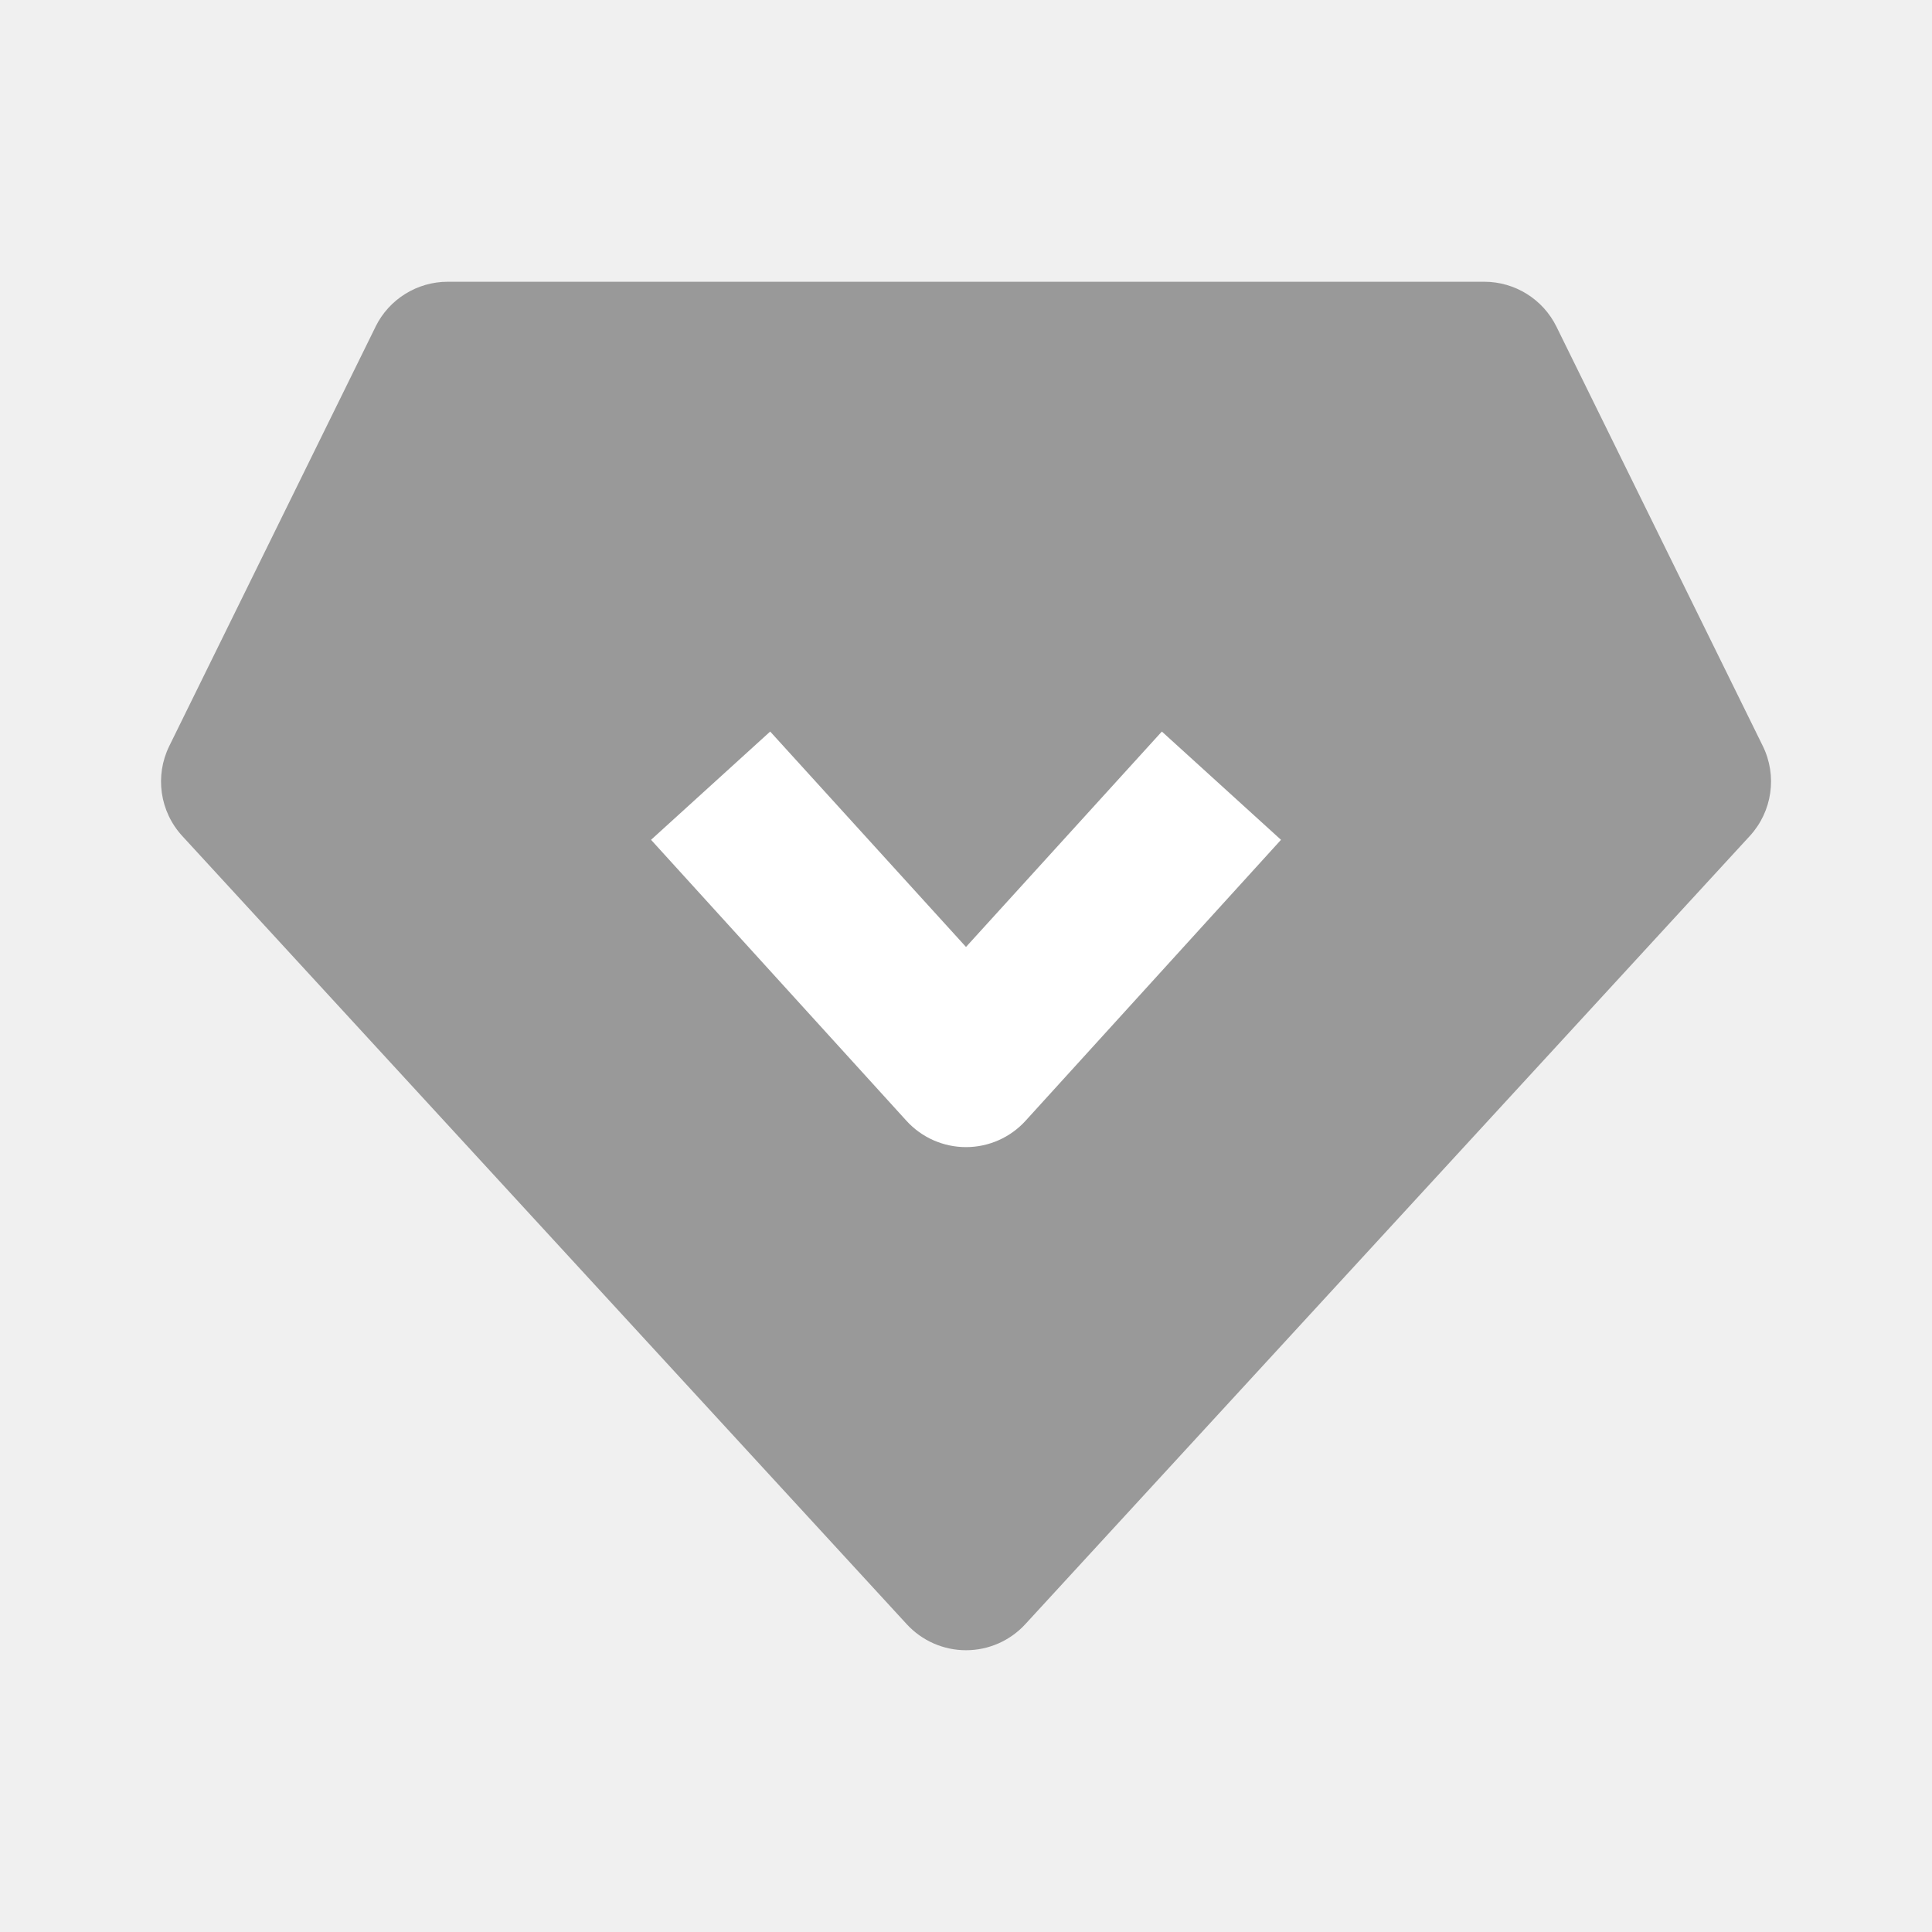
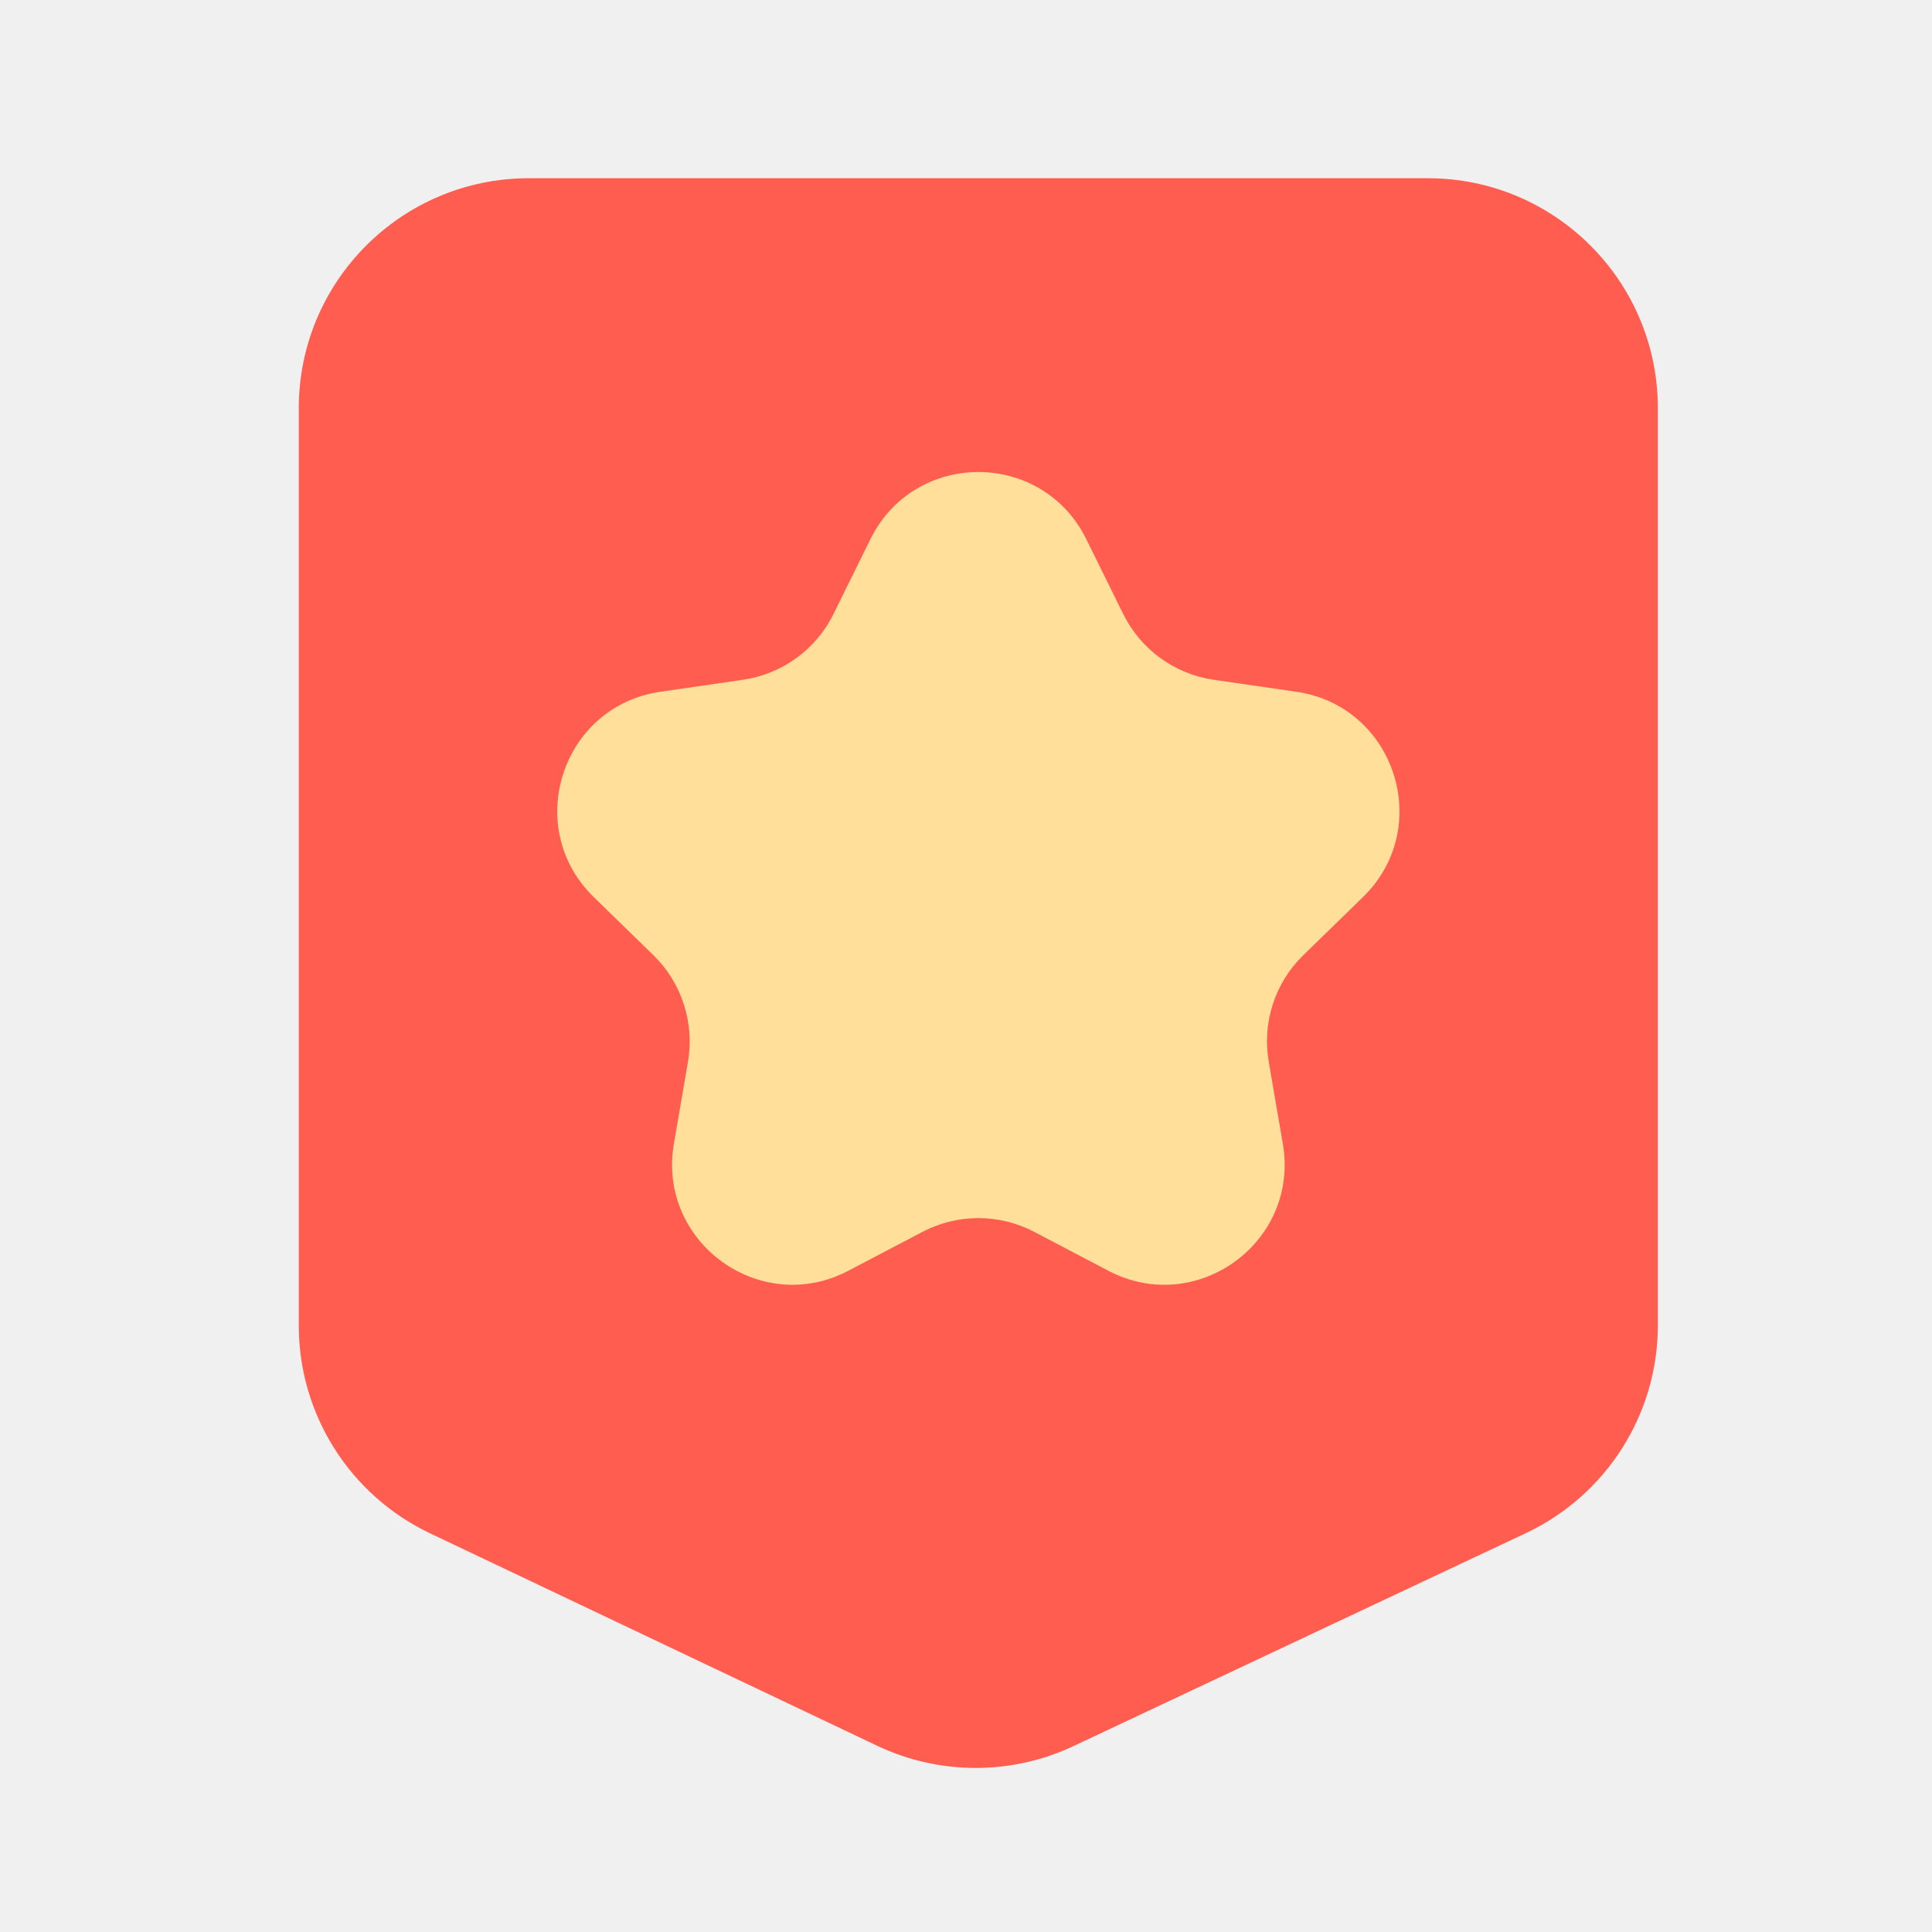
- <svg xmlns="http://www.w3.org/2000/svg" t="1673245754236" class="icon" viewBox="0 0 1024 1024" version="1.1" p-id="3778" width="200" height="200">
-   <path d="M512 832L128 414.229 237.333 192h549.333L896 414.229 512 832z" fill="#999999" p-id="3779" data-spm-anchor-id="a313x.7781069.0.i3" class="" />
-   <path d="M199.04 173.163A42.667 42.667 0 0 1 237.355 149.333h549.333a42.667 42.667 0 0 1 38.272 23.829l109.355 222.229a42.667 42.667 0 0 1-6.891 47.701l-384 417.771a42.667 42.667 0 0 1-62.827 0l-384-417.771a42.667 42.667 0 0 1-6.869-47.701L199.061 173.163zM263.893 234.667L179.2 406.848 512 768.96 844.821 406.827 760.107 234.667H263.893z" fill="#999999" p-id="3780" data-spm-anchor-id="a313x.7781069.0.i6" class="" />
-   <path d="M408.213 387.733L512 501.909l103.808-114.176 63.147 57.387-135.381 148.907a42.667 42.667 0 0 1-63.147 0l-135.36-148.907 63.147-57.387z" fill="#FFFFFF" p-id="3781" />
+ <svg xmlns="http://www.w3.org/2000/svg" t="1673273530285" class="icon" viewBox="0 0 1024 1024" version="1.1" p-id="3349" width="200" height="200">
+   <path d="M808.755 812.595l-239.718 112.845a121.836 121.836 0 0 1-104.243-0.205l-236.851-112.538a121.928 121.928 0 0 1-69.581-110.131V216.371c0-67.328 54.579-121.907 121.907-121.907h476.518c67.328 0 121.907 54.579 121.907 121.907v485.939c0.051 47.206-27.238 90.163-69.939 110.285z" fill="#FF5D50" p-id="3350" data-spm-anchor-id="a313x.7781069.0.i0" class="" />
+   <path d="M575.744 285.747l19.558 39.629c9.267 18.842 27.238 31.898 48.026 34.918l43.725 6.349c52.326 7.578 73.216 71.885 35.379 108.8l-31.642 30.822a63.652 63.652 0 0 0-18.33 56.474l7.475 43.52c8.96 52.122-45.773 91.853-92.57 67.226l-39.117-20.531a63.785 63.785 0 0 0-59.392 0l-39.117 20.531c-46.797 24.627-101.478-15.155-92.57-67.226l7.475-43.52c3.533-20.685-3.328-41.83-18.33-56.474l-31.642-30.822c-37.837-36.915-16.947-101.222 35.379-108.8l43.725-6.349c20.787-3.021 38.758-16.077 48.026-34.918l19.558-39.629c23.398-47.411 90.982-47.411 114.381 0z" fill="#FFDF99" p-id="3351" />
</svg>
